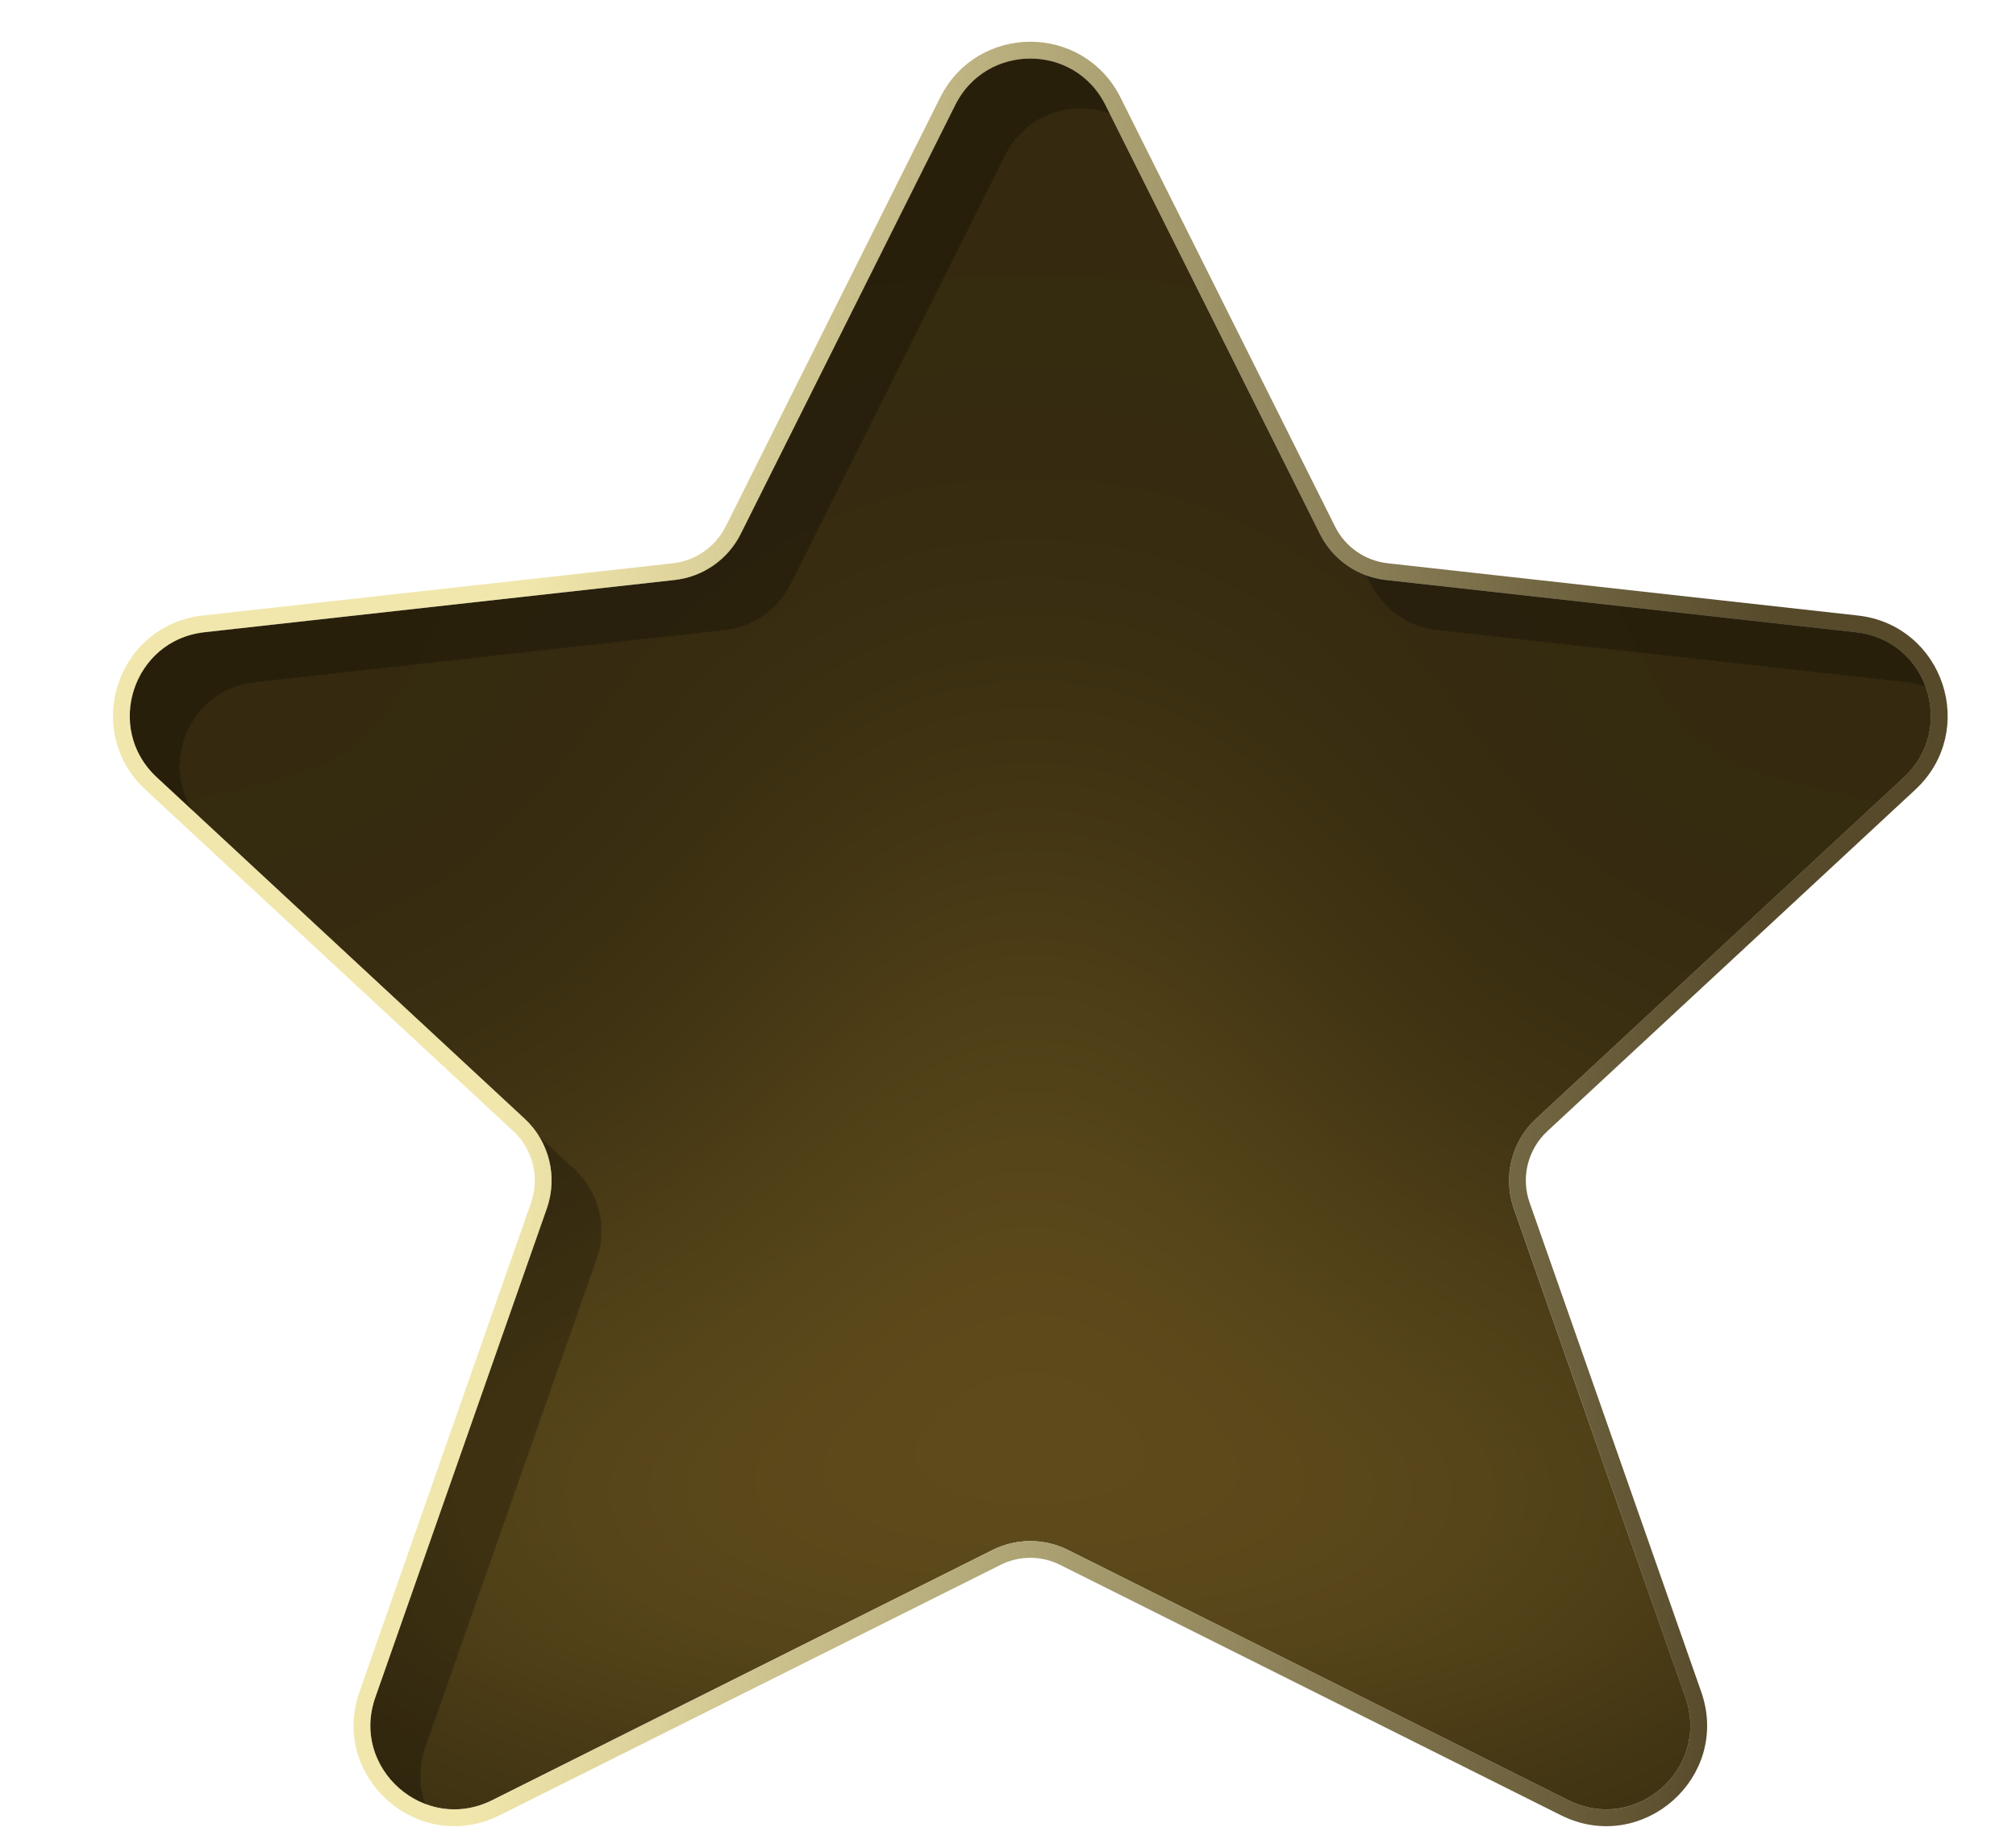
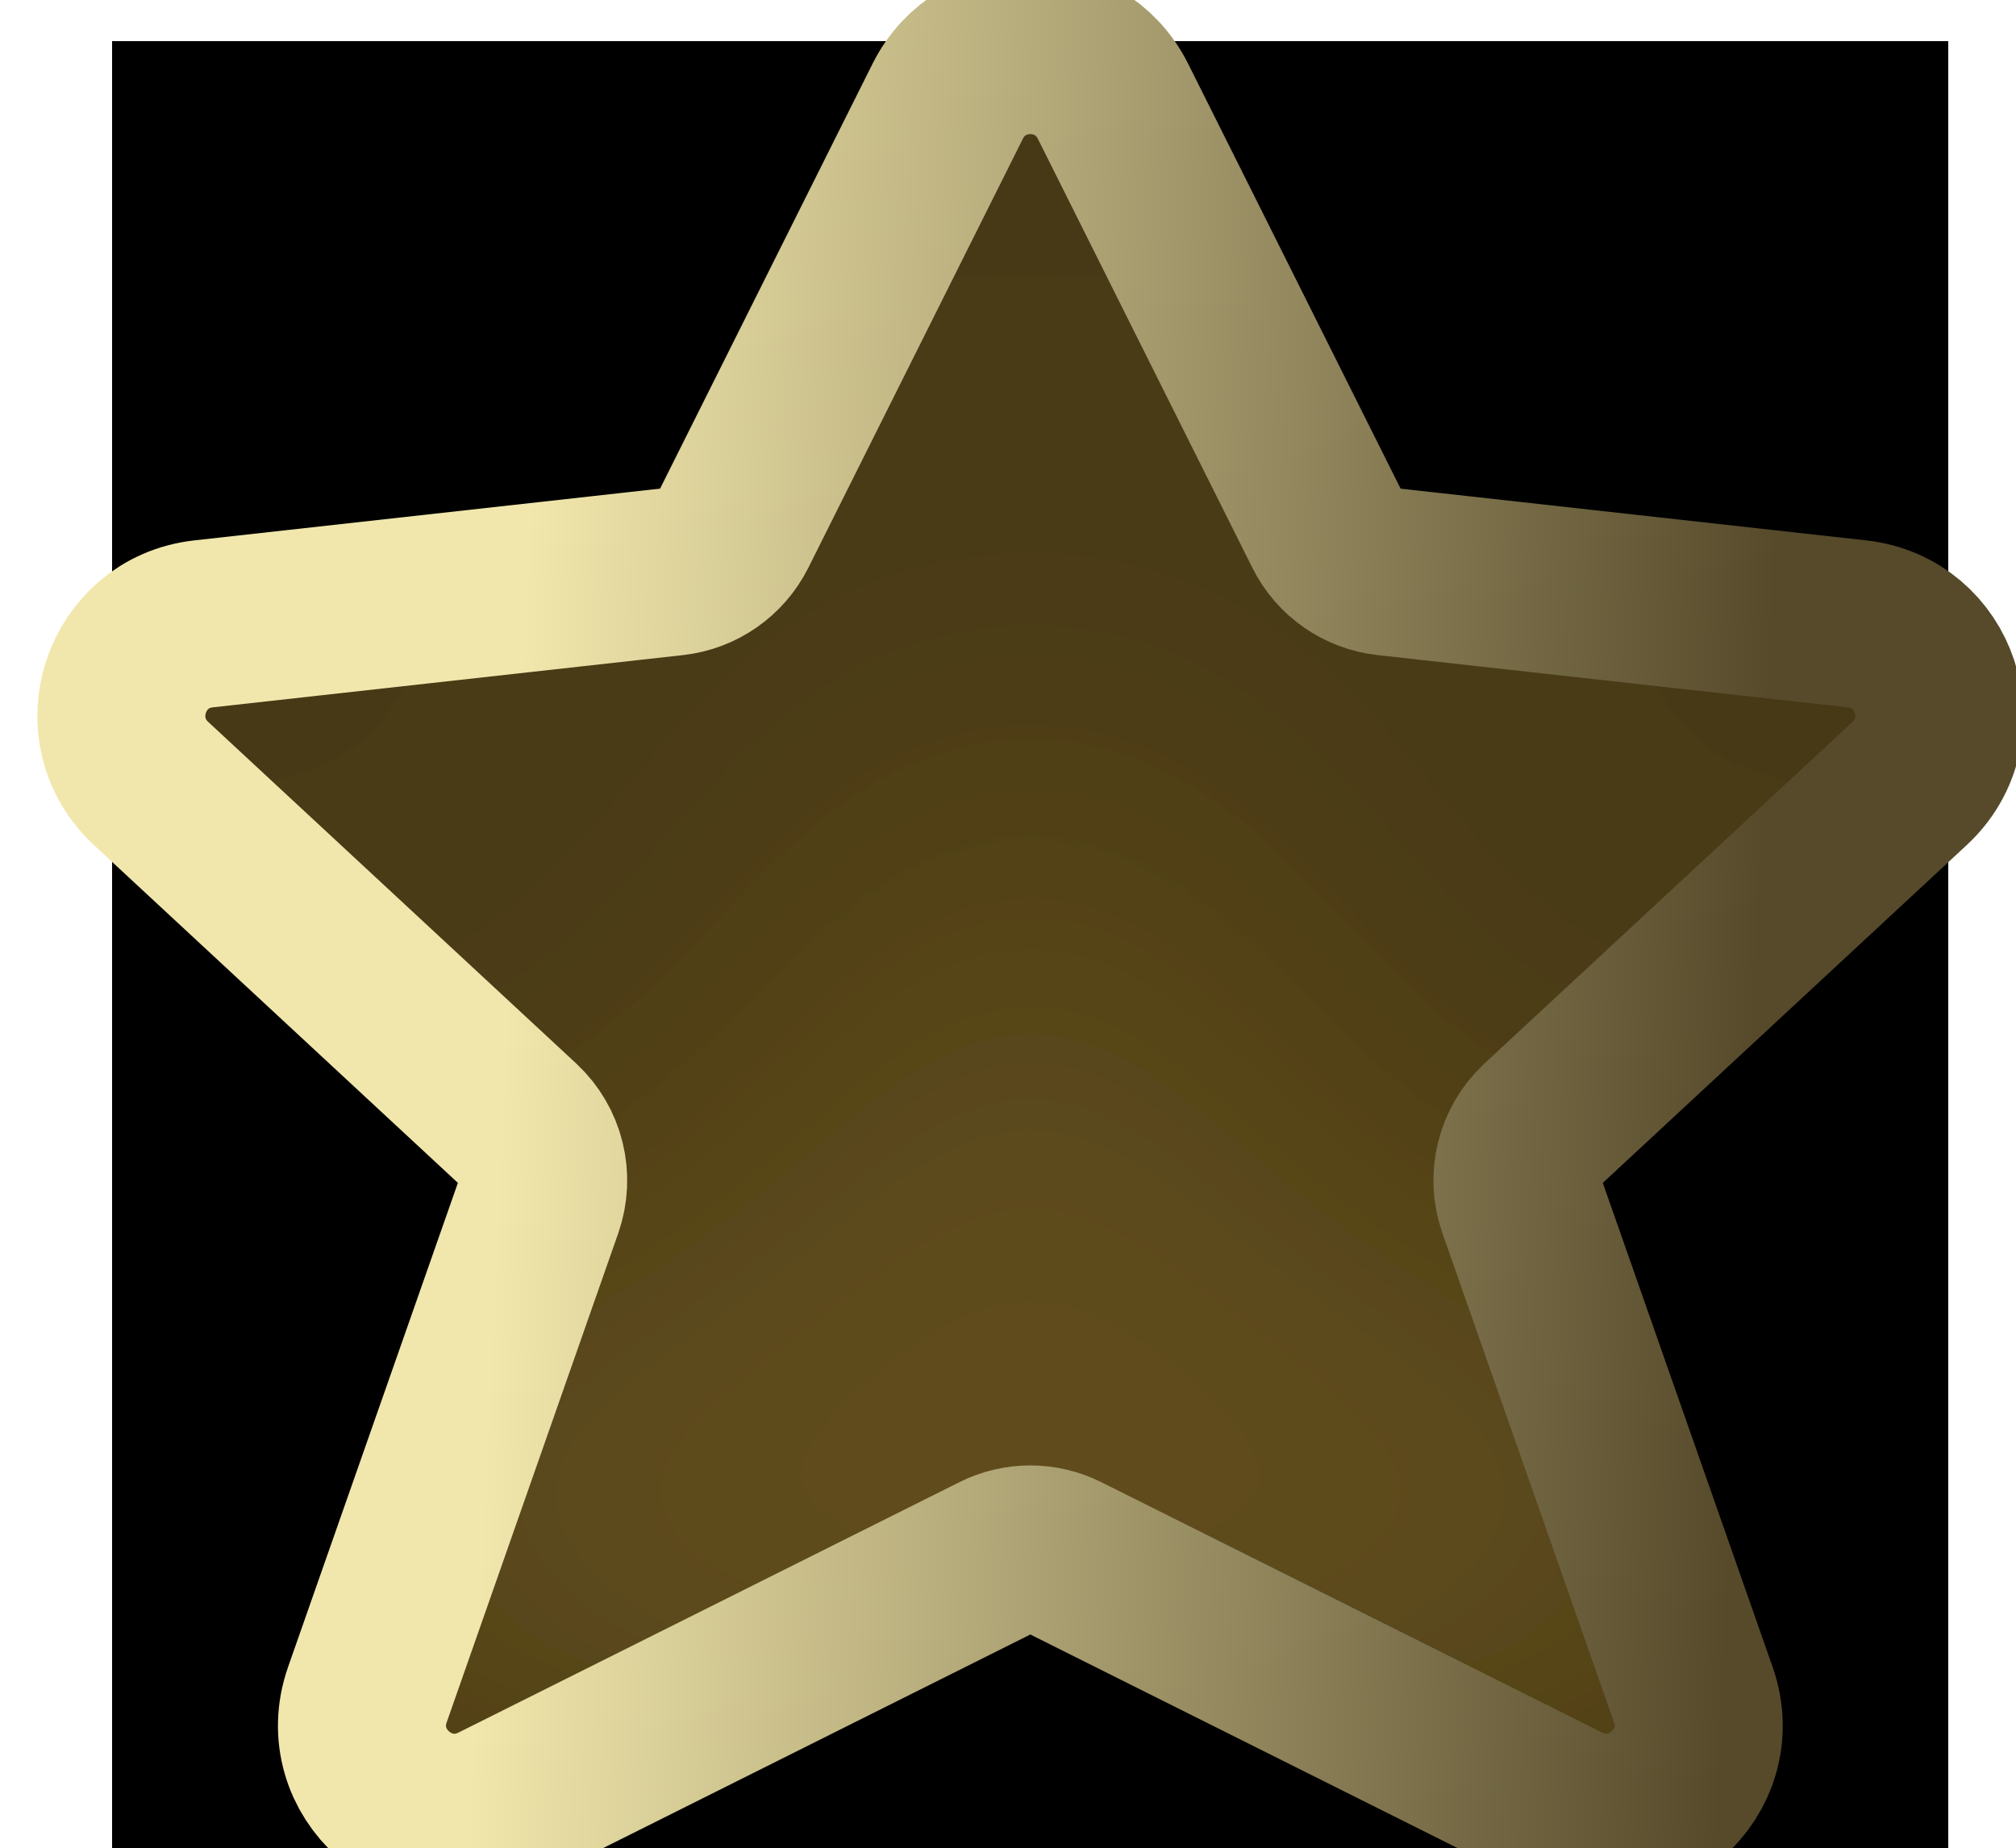
<svg xmlns="http://www.w3.org/2000/svg" width="12" height="11" viewBox="0 0 12 11" fill="none">
  <g id="Star">
    <g filter="url(#filter0_ii_2429_5689)">
      <path d="M5.686 0.625C5.87 0.256 6.396 0.256 6.58 0.625L7.857 3.179C7.933 3.331 8.081 3.434 8.249 3.453L11.048 3.764C11.473 3.811 11.646 4.336 11.333 4.627L9.142 6.661C8.996 6.797 8.945 7.006 9.01 7.193L10.032 10.104C10.181 10.528 9.738 10.918 9.336 10.717L6.356 9.227C6.216 9.157 6.05 9.157 5.909 9.227L2.929 10.717C2.527 10.918 2.085 10.528 2.234 10.104L3.255 7.193C3.321 7.006 3.269 6.797 3.124 6.661L0.933 4.627C0.619 4.336 0.792 3.811 1.218 3.764L4.016 3.453C4.185 3.434 4.332 3.331 4.408 3.179L5.686 0.625Z" fill="#604D1C" />
    </g>
-     <path d="M6.625 0.603C6.422 0.197 5.844 0.197 5.641 0.603L4.364 3.157C4.295 3.294 4.162 3.386 4.011 3.403L1.212 3.714C0.744 3.766 0.554 4.343 0.899 4.664L3.09 6.698C3.221 6.82 3.267 7.008 3.208 7.177L2.187 10.088C2.023 10.554 2.51 10.983 2.952 10.762L5.932 9.272C6.058 9.208 6.207 9.208 6.334 9.272L9.314 10.762C9.756 10.983 10.243 10.554 10.079 10.088L9.058 7.177C8.998 7.008 9.045 6.82 9.176 6.698L11.367 4.664C11.712 4.343 11.521 3.766 11.053 3.714L8.255 3.403C8.103 3.386 7.97 3.294 7.902 3.157L6.625 0.603Z" stroke="url(#paint0_linear_2429_5689)" stroke-width="0.1" />
+     <path d="M6.625 0.603C6.422 0.197 5.844 0.197 5.641 0.603L4.364 3.157C4.295 3.294 4.162 3.386 4.011 3.403L1.212 3.714C0.744 3.766 0.554 4.343 0.899 4.664L3.09 6.698C3.221 6.82 3.267 7.008 3.208 7.177L2.187 10.088C2.023 10.554 2.51 10.983 2.952 10.762L5.932 9.272C6.058 9.208 6.207 9.208 6.334 9.272L9.314 10.762C9.756 10.983 10.243 10.554 10.079 10.088L9.058 7.177C8.998 7.008 9.045 6.82 9.176 6.698L11.367 4.664C11.712 4.343 11.521 3.766 11.053 3.714L8.255 3.403C8.103 3.386 7.97 3.294 7.902 3.157L6.625 0.603Z" stroke="url(#paint0_linear_2429_5689)" strokeWidth="0.1" />
  </g>
  <defs>
-     <filter id="filter0_ii_2429_5689" x="0.672" y="0.248" width="10.922" height="14.623" filterUnits="userSpaceOnUse" color-interpolation-filters="sRGB">
-       <feFlood flood-opacity="0" result="BackgroundImageFix" />
+     <filter id="filter0_ii_2429_5689" x="0.672" y="0.248" width="10.922" height="14.623" filterUnits="userSpaceOnUse" colorInterpolationFilters="sRGB">
+       <feFlood floodOpacity="0" result="BackgroundImageFix" />
      <feBlend mode="normal" in="SourceGraphic" in2="BackgroundImageFix" result="shape" />
      <feColorMatrix in="SourceAlpha" type="matrix" values="0 0 0 0 0 0 0 0 0 0 0 0 0 0 0 0 0 0 127 0" result="hardAlpha" />
      <feOffset dy="4" />
      <feGaussianBlur stdDeviation="2" />
      <feComposite in2="hardAlpha" operator="arithmetic" k2="-1" k3="1" />
      <feColorMatrix type="matrix" values="0 0 0 0 0 0 0 0 0 0 0 0 0 0 0 0 0 0 0.45 0" />
      <feBlend mode="normal" in2="shape" result="effect1_innerShadow_2429_5689" />
      <feColorMatrix in="SourceAlpha" type="matrix" values="0 0 0 0 0 0 0 0 0 0 0 0 0 0 0 0 0 0 127 0" result="hardAlpha" />
      <feOffset dx="0.3" dy="0.3" />
      <feComposite in2="hardAlpha" operator="arithmetic" k2="-1" k3="1" />
      <feColorMatrix type="matrix" values="0 0 0 0 0 0 0 0 0 0 0 0 0 0 0 0 0 0 0.25 0" />
      <feBlend mode="normal" in2="effect1_innerShadow_2429_5689" result="effect2_innerShadow_2429_5689" />
    </filter>
    <linearGradient id="paint0_linear_2429_5689" x1="3.411" y1="-2.742" x2="10.845" y2="-2.397" gradientUnits="userSpaceOnUse">
      <stop stop-color="#F1E7AC" />
      <stop offset="1" stop-color="#564A2B" />
    </linearGradient>
  </defs>
</svg>
